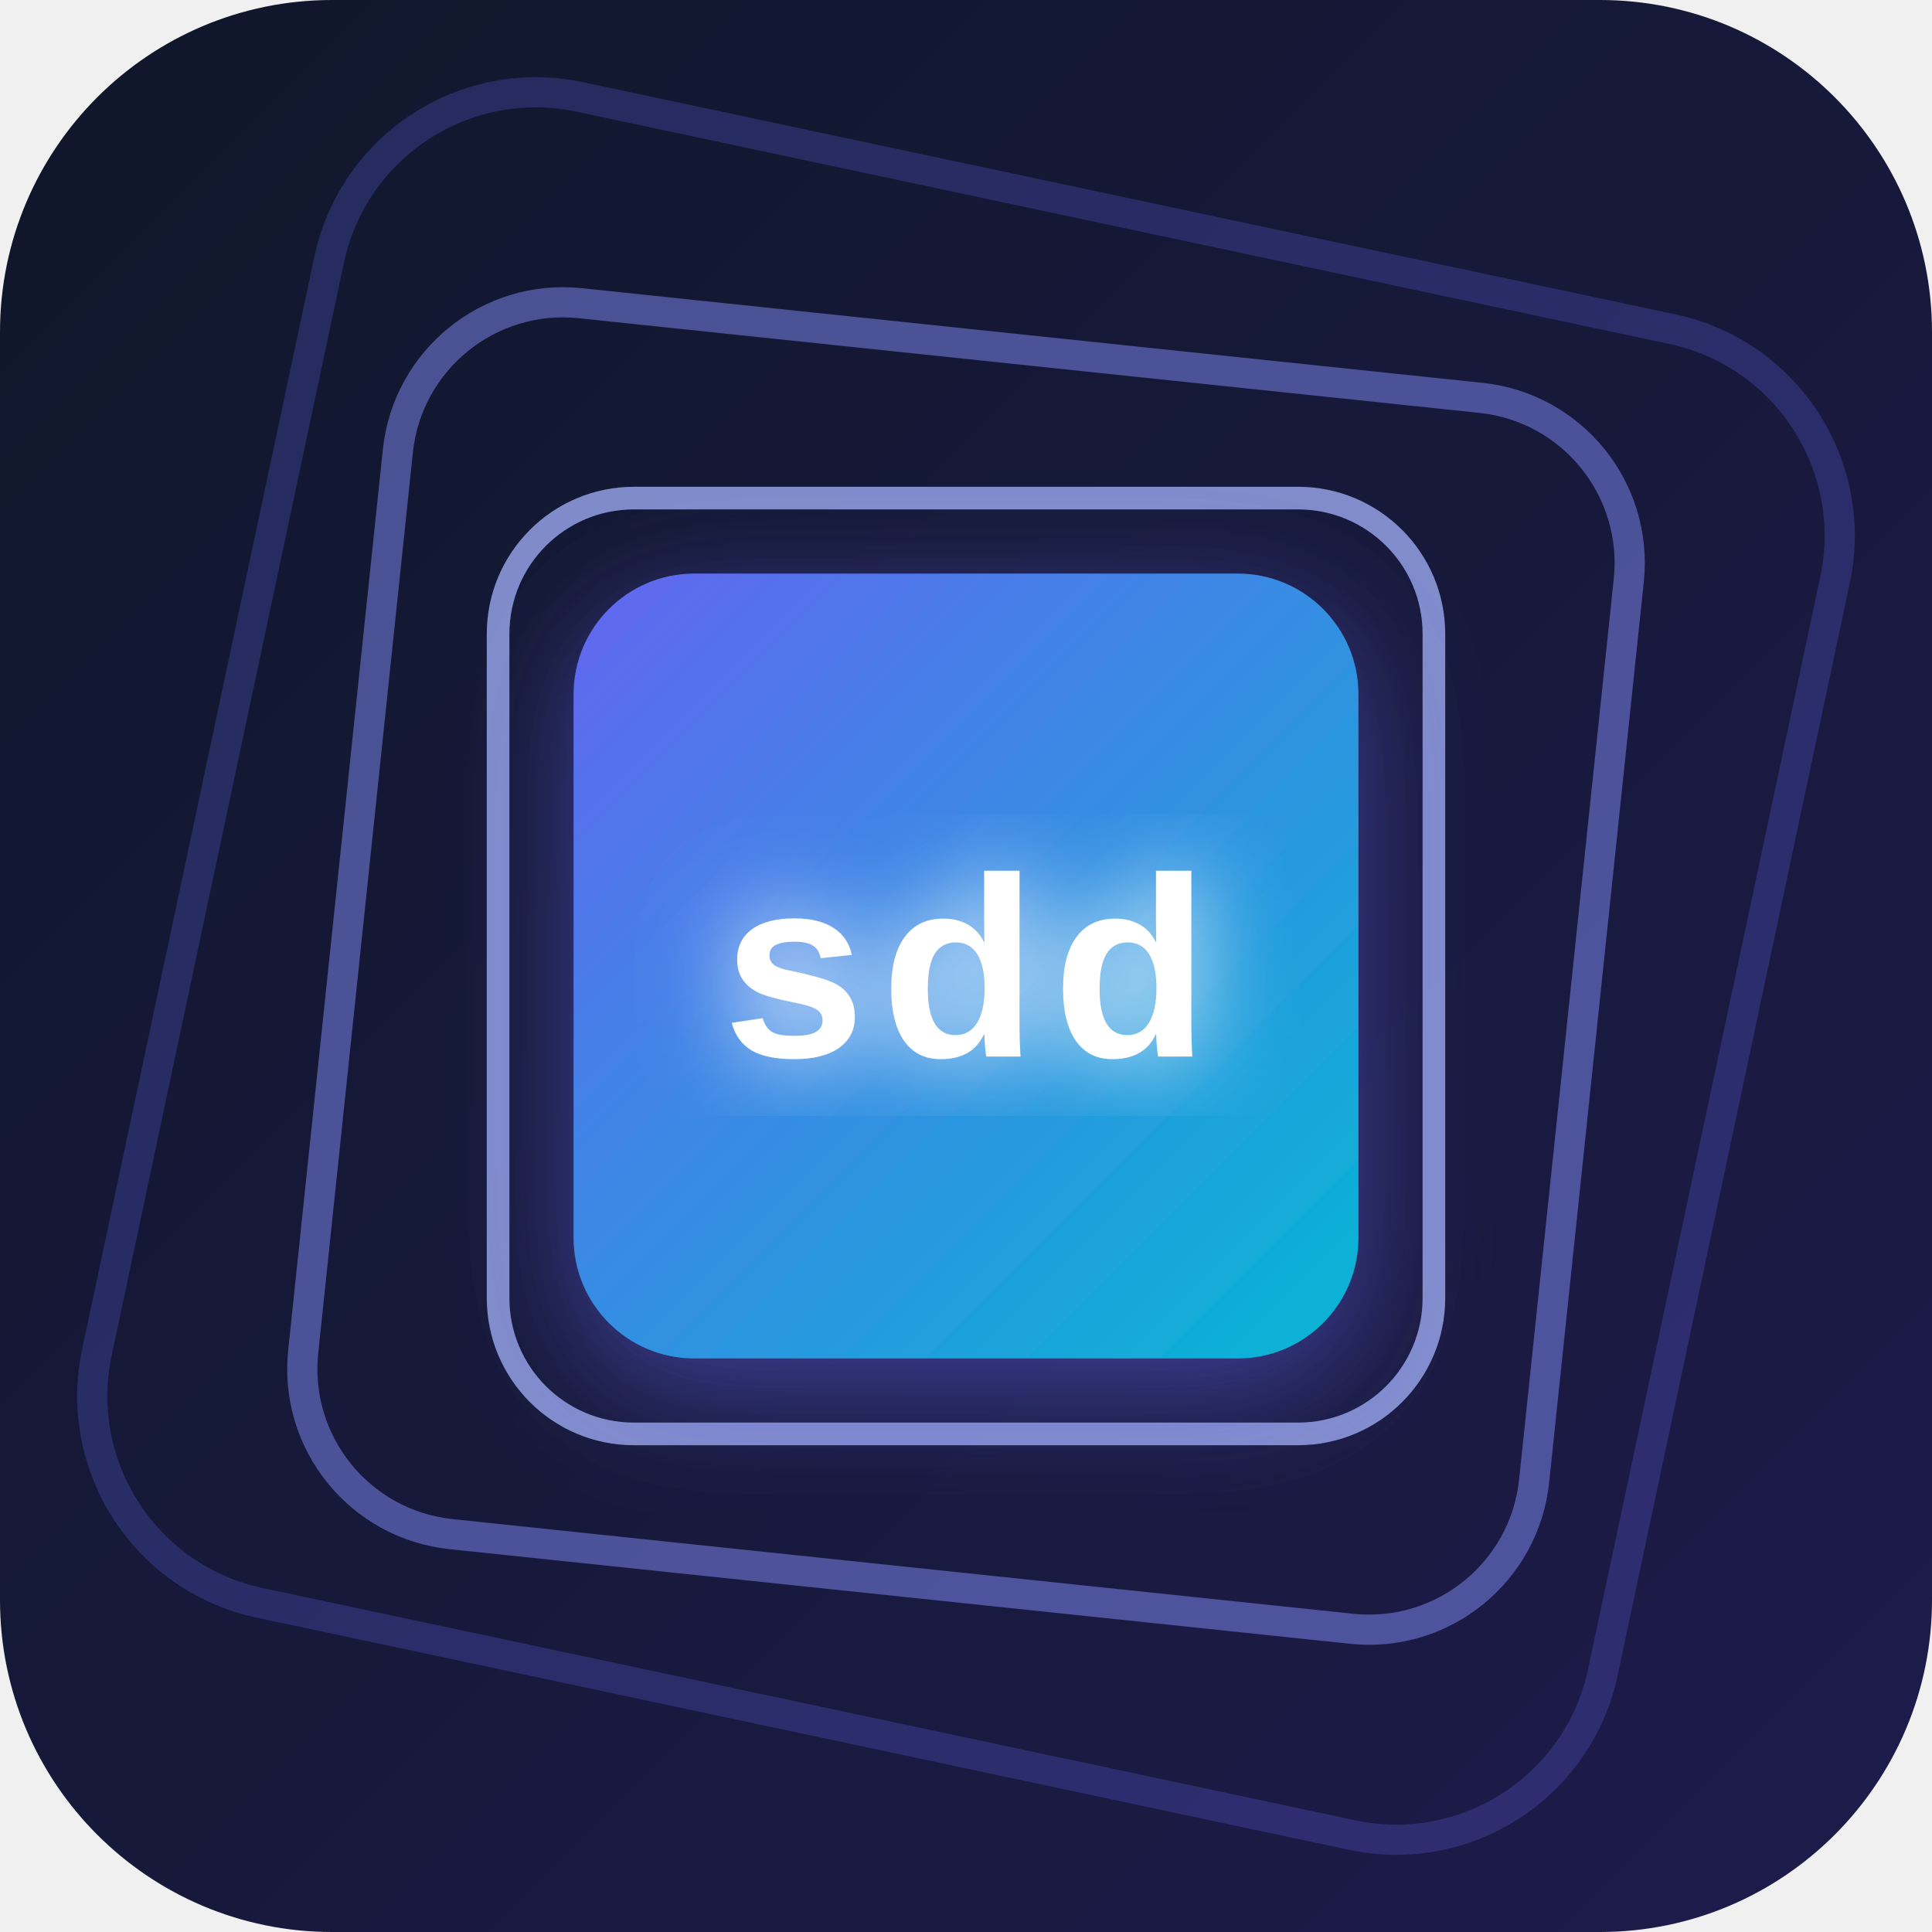
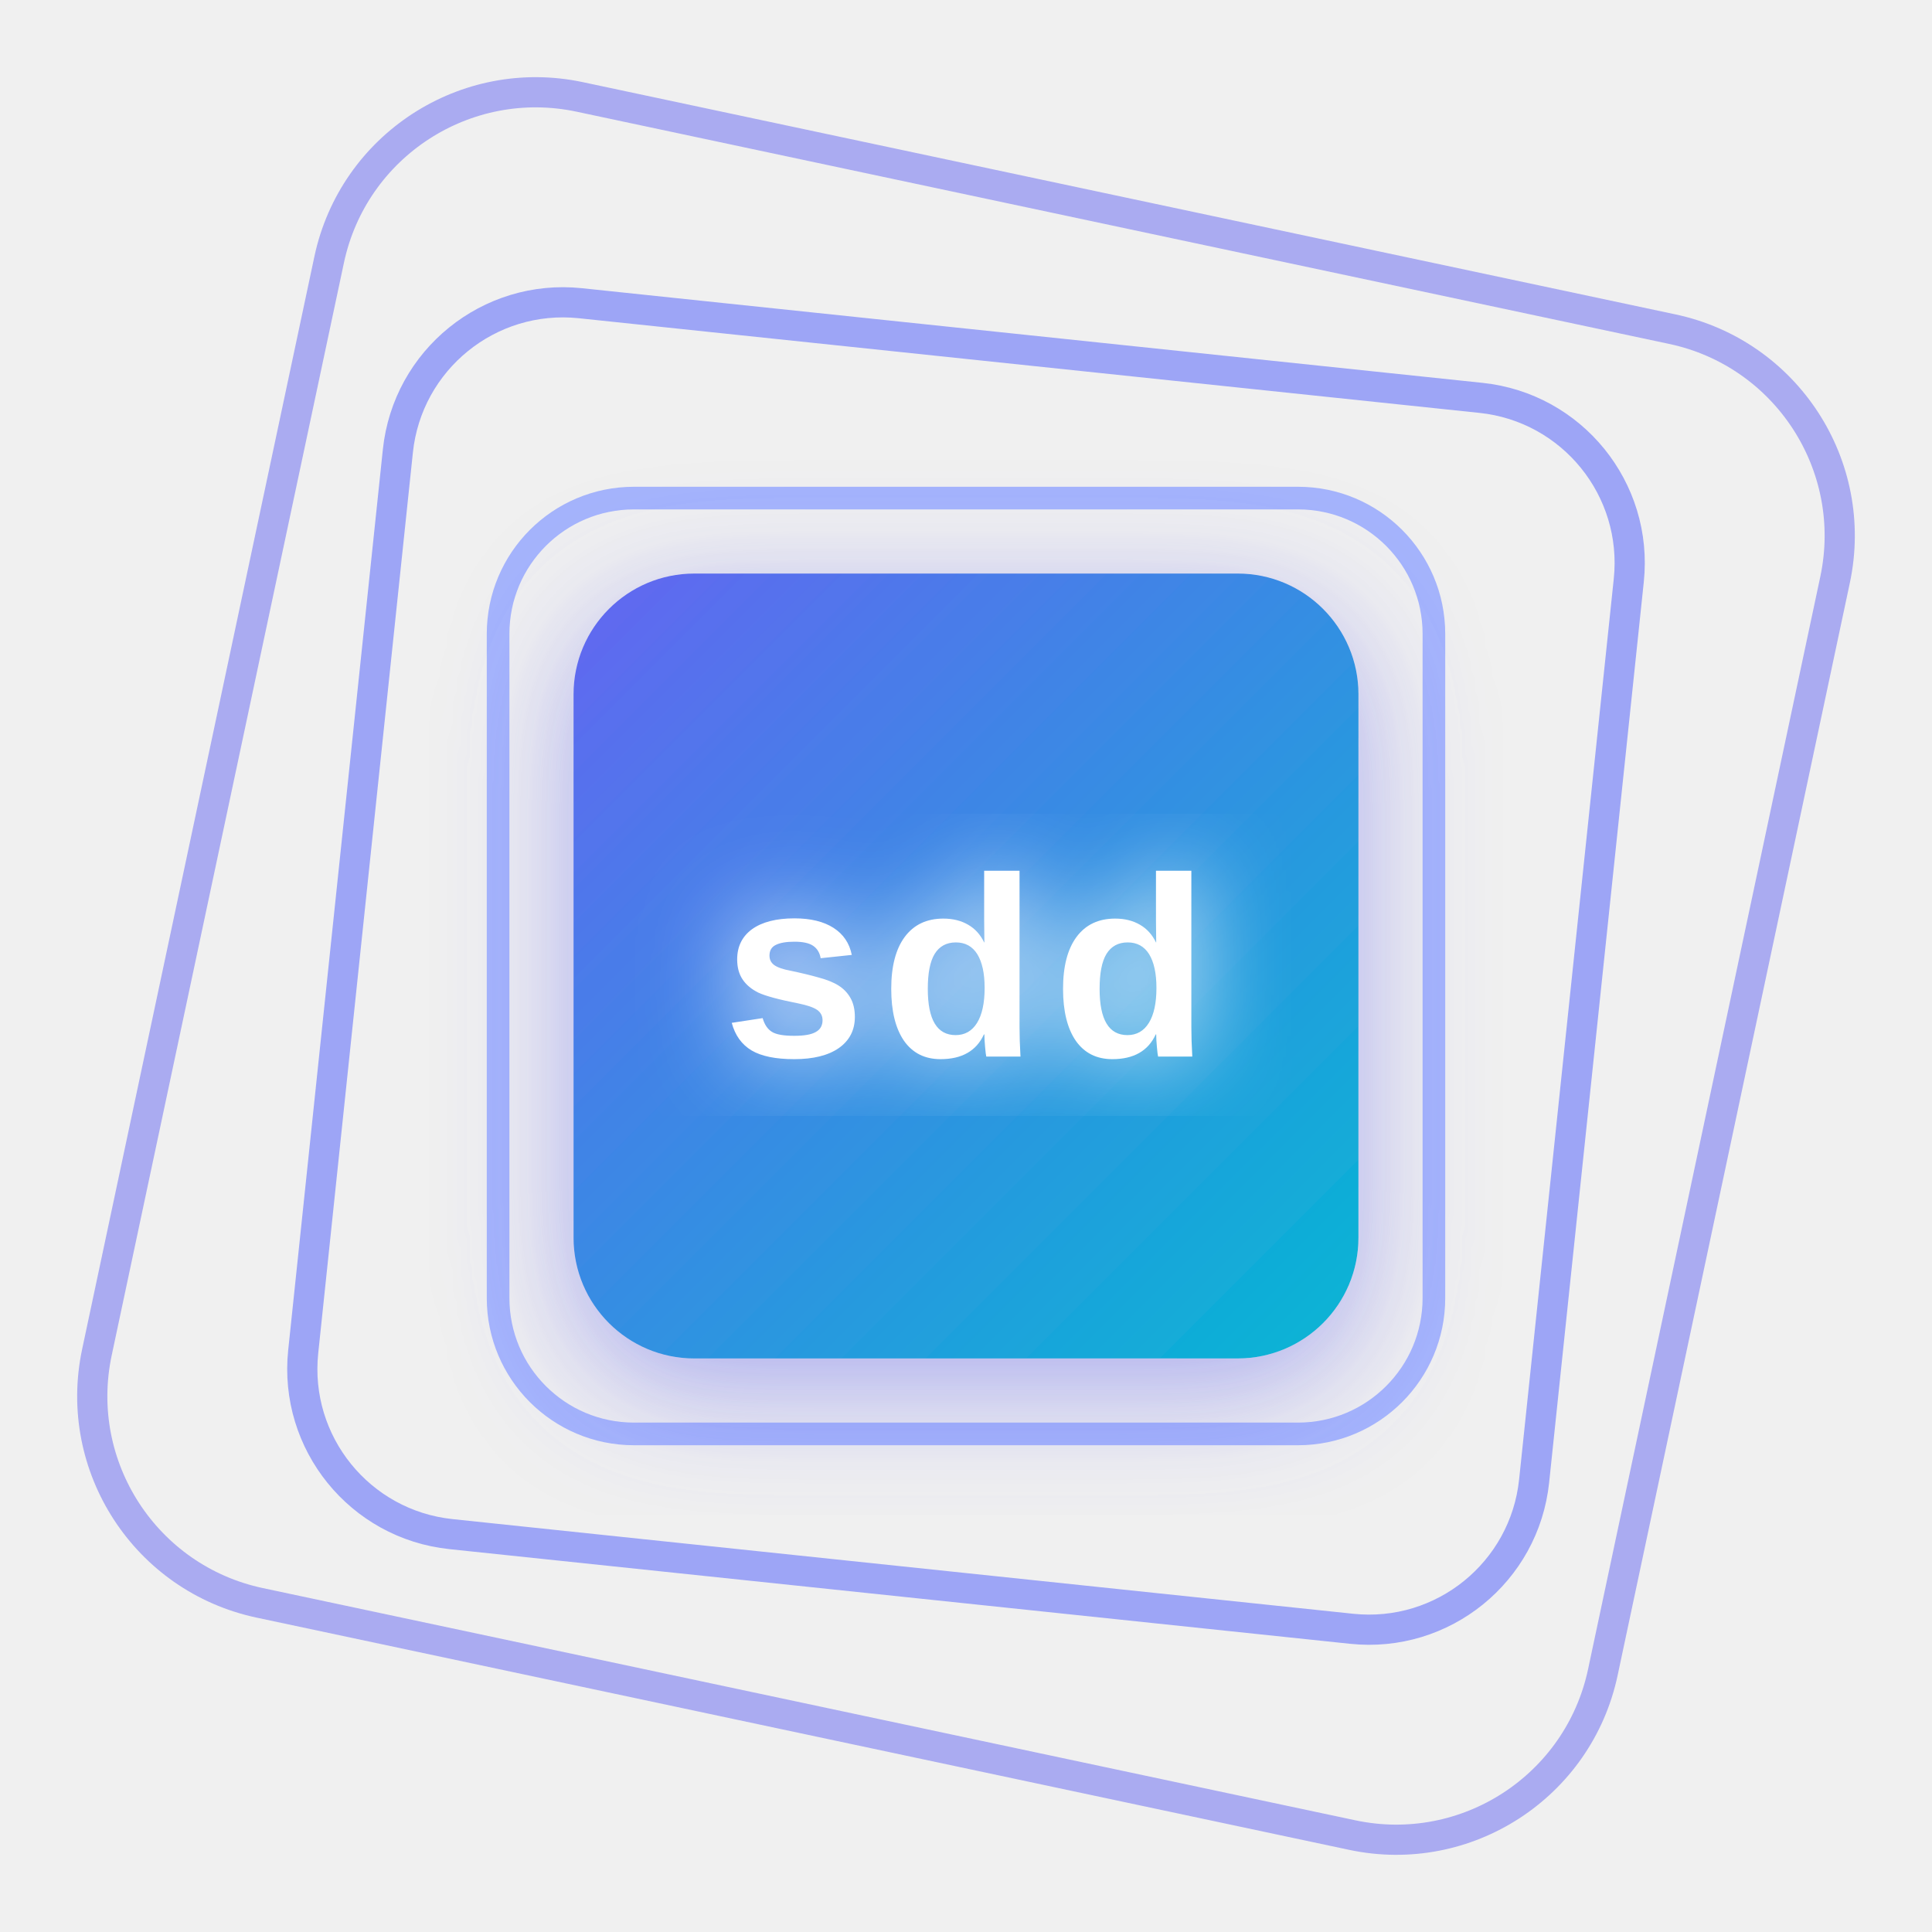
<svg xmlns="http://www.w3.org/2000/svg" viewBox="0 0 128 128">
  <defs>
-     <linearGradient id="bg" x1="0%" y1="0%" x2="100%" y2="100%">
-       <stop offset="0%" stop-color="#0f172a" />
-       <stop offset="100%" stop-color="#1e1b4b" />
-     </linearGradient>
    <linearGradient id="fillGrad" x1="0%" y1="0%" x2="100%" y2="100%">
      <stop offset="0%" stop-color="#6366f1" />
      <stop offset="100%" stop-color="#06b6d4" />
    </linearGradient>
    <filter id="glow" x="-30%" y="-30%" width="160%" height="160%">
      <feGaussianBlur stdDeviation="3" result="blur" />
      <feMerge>
        <feMergeNode in="blur" />
        <feMergeNode in="SourceGraphic" />
      </feMerge>
    </filter>
    <filter id="shadow" x="-20%" y="-20%" width="140%" height="140%">
      <feDropShadow dx="0" dy="2" stdDeviation="4" flood-color="#6366f1" flood-opacity="0.5" />
    </filter>
  </defs>
-   <rect width="128" height="128" rx="22" fill="url(#bg)" />
-   <rect x="13" y="13" width="102" height="102" rx="14" fill="none" stroke="#6366f1" stroke-width="2" opacity="0.25" transform="rotate(12, 64, 64)" />
-   <rect x="23" y="23" width="82" height="82" rx="11" fill="none" stroke="#818cf8" stroke-width="2" opacity="0.5" transform="rotate(6, 64, 64)" />
-   <rect x="33" y="33" width="62" height="62" rx="9" fill="none" stroke="#a5b4fc" stroke-width="1.5" opacity="0.75" />
+   <rect x="13" y="13" width="102" height="102" rx="14" fill="none" stroke="#6366f1" stroke-width="2" opacity="0.5" transform="rotate(12, 64, 64)" />
+   <rect x="23" y="23" width="82" height="82" rx="11" fill="none" stroke="#818cf8" stroke-width="2" opacity="0.75" transform="rotate(6, 64, 64)" />
+   <rect x="33" y="33" width="62" height="62" rx="9" fill="none" stroke="#a5b4fc" stroke-width="1.5" opacity="1" />
  <rect x="38" y="38" width="52" height="52" rx="8" fill="url(#fillGrad)" filter="url(#shadow)" />
  <text x="64" y="70" font-size="17" font-family="'Segoe UI', 'Arial', sans-serif" font-weight="800" fill="white" text-anchor="middle" letter-spacing="1" filter="url(#glow)">sdd</text>
</svg>
